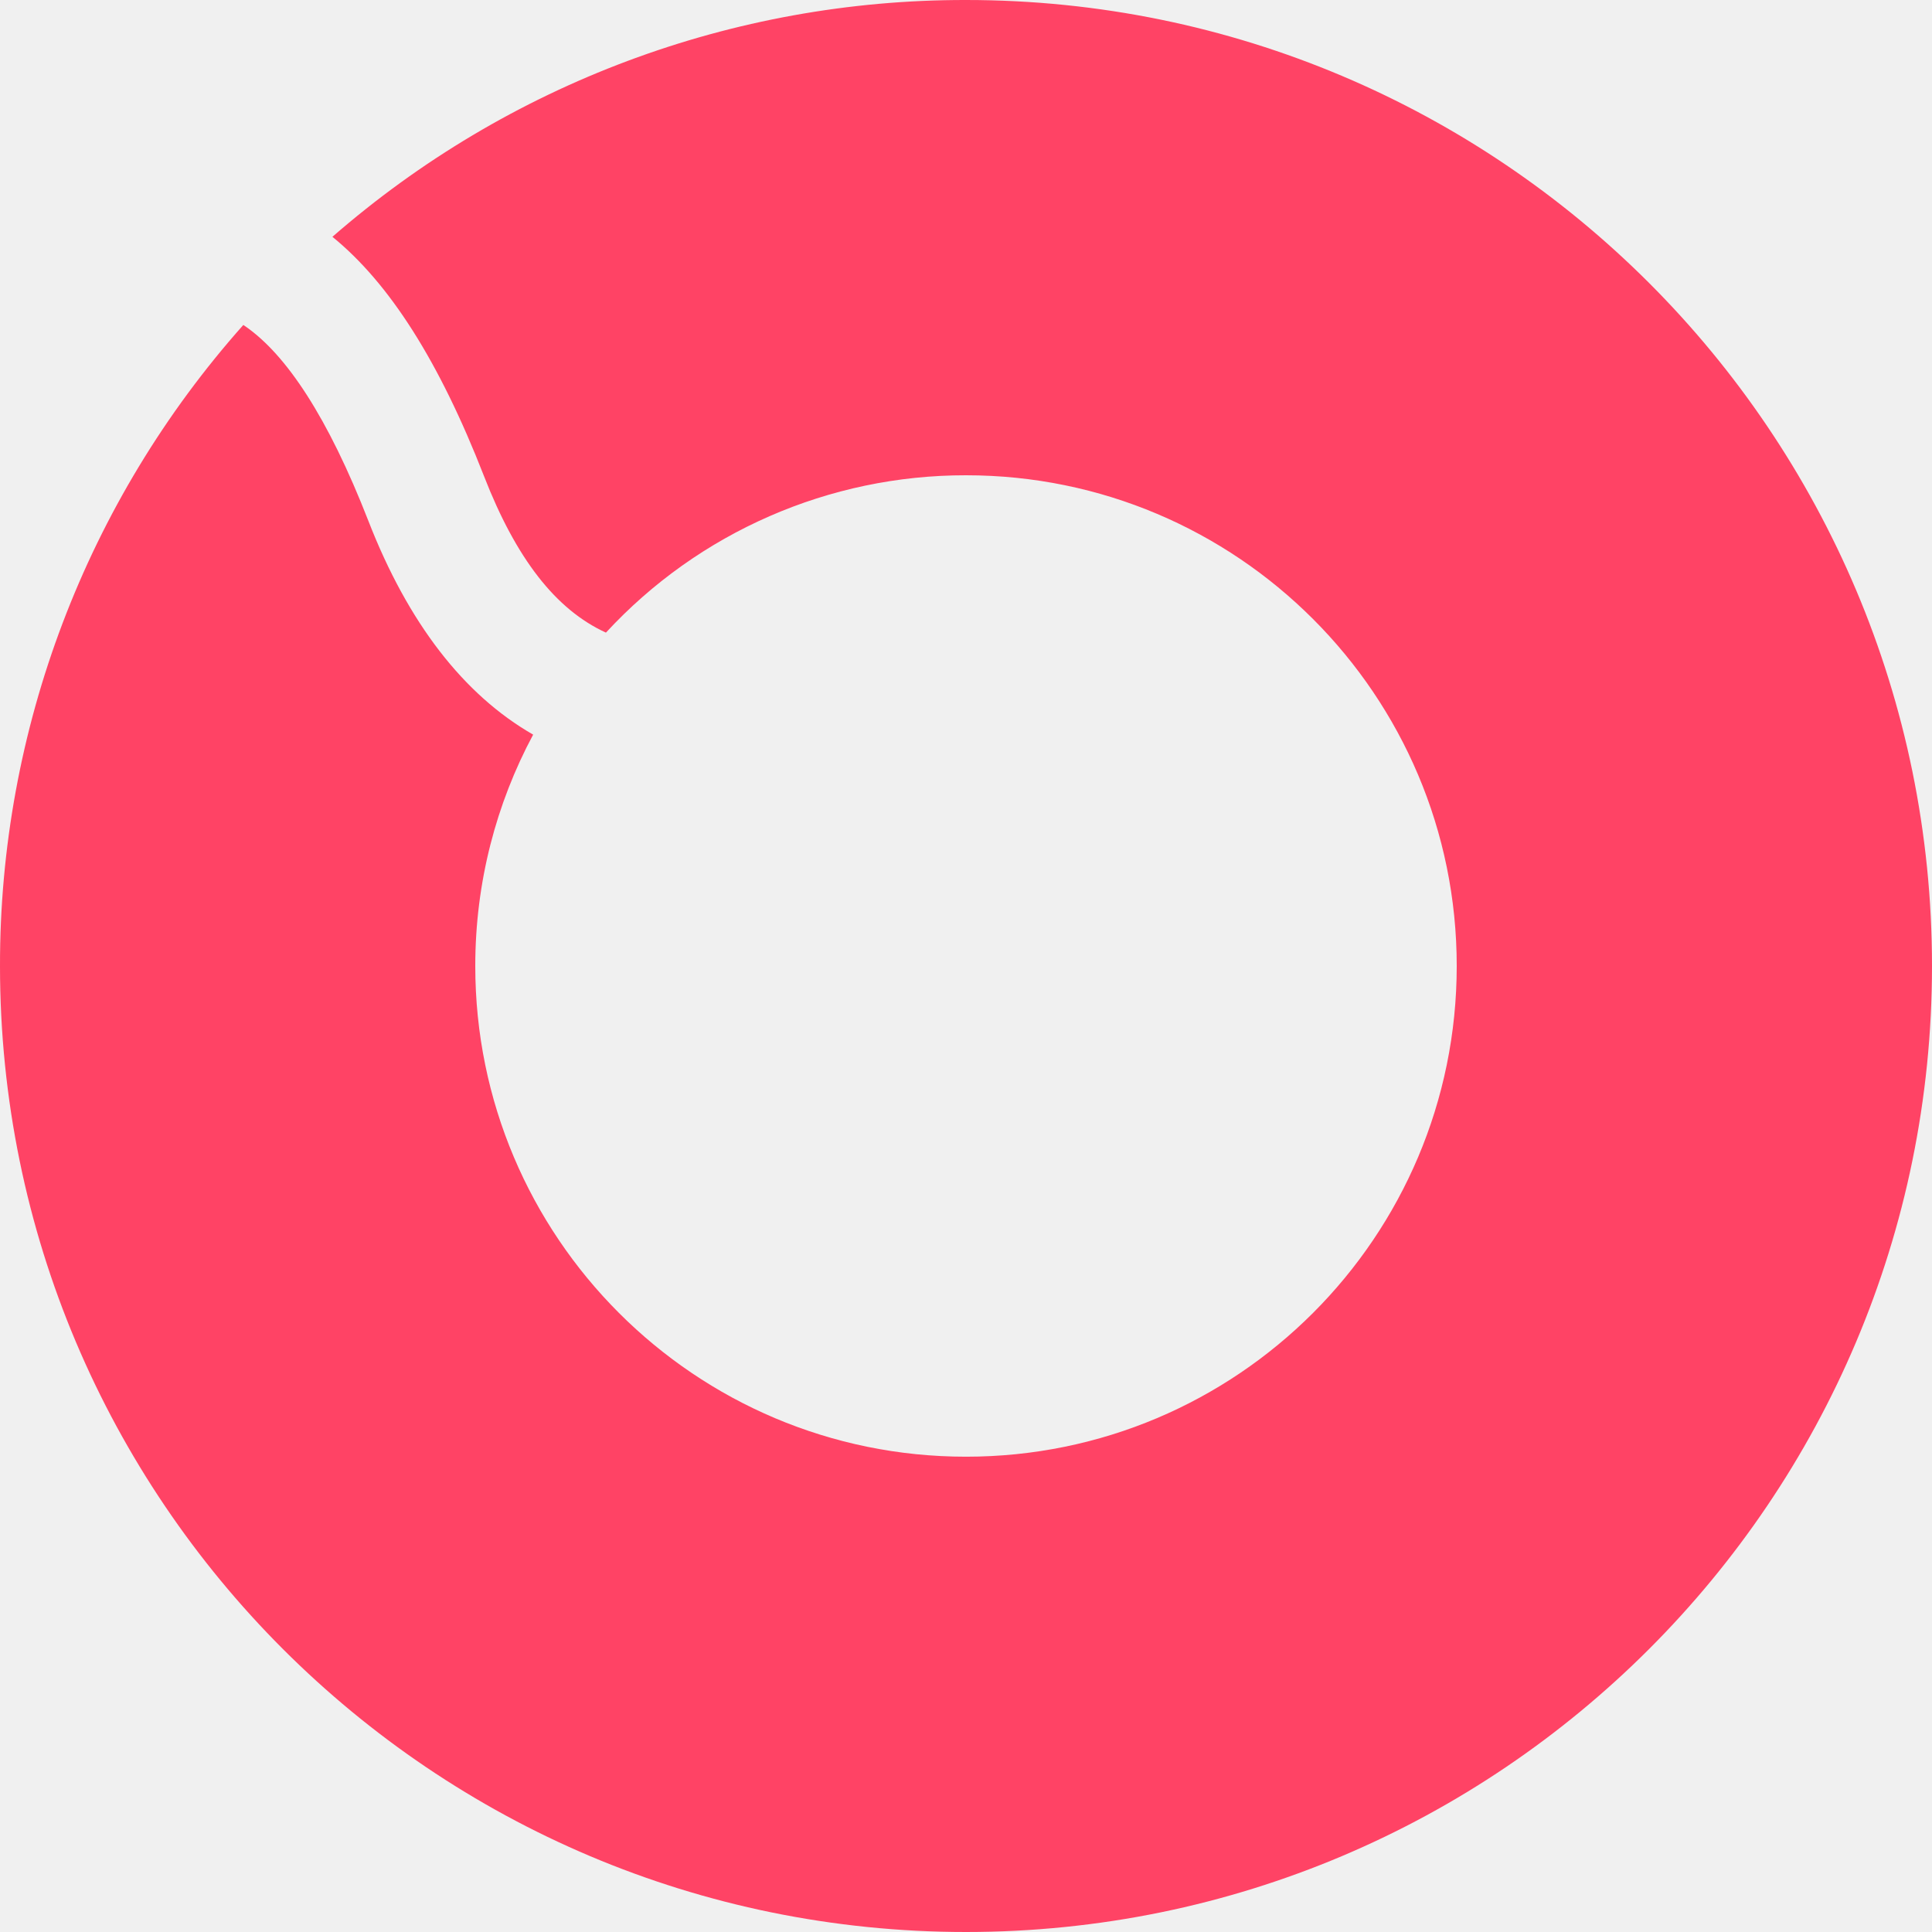
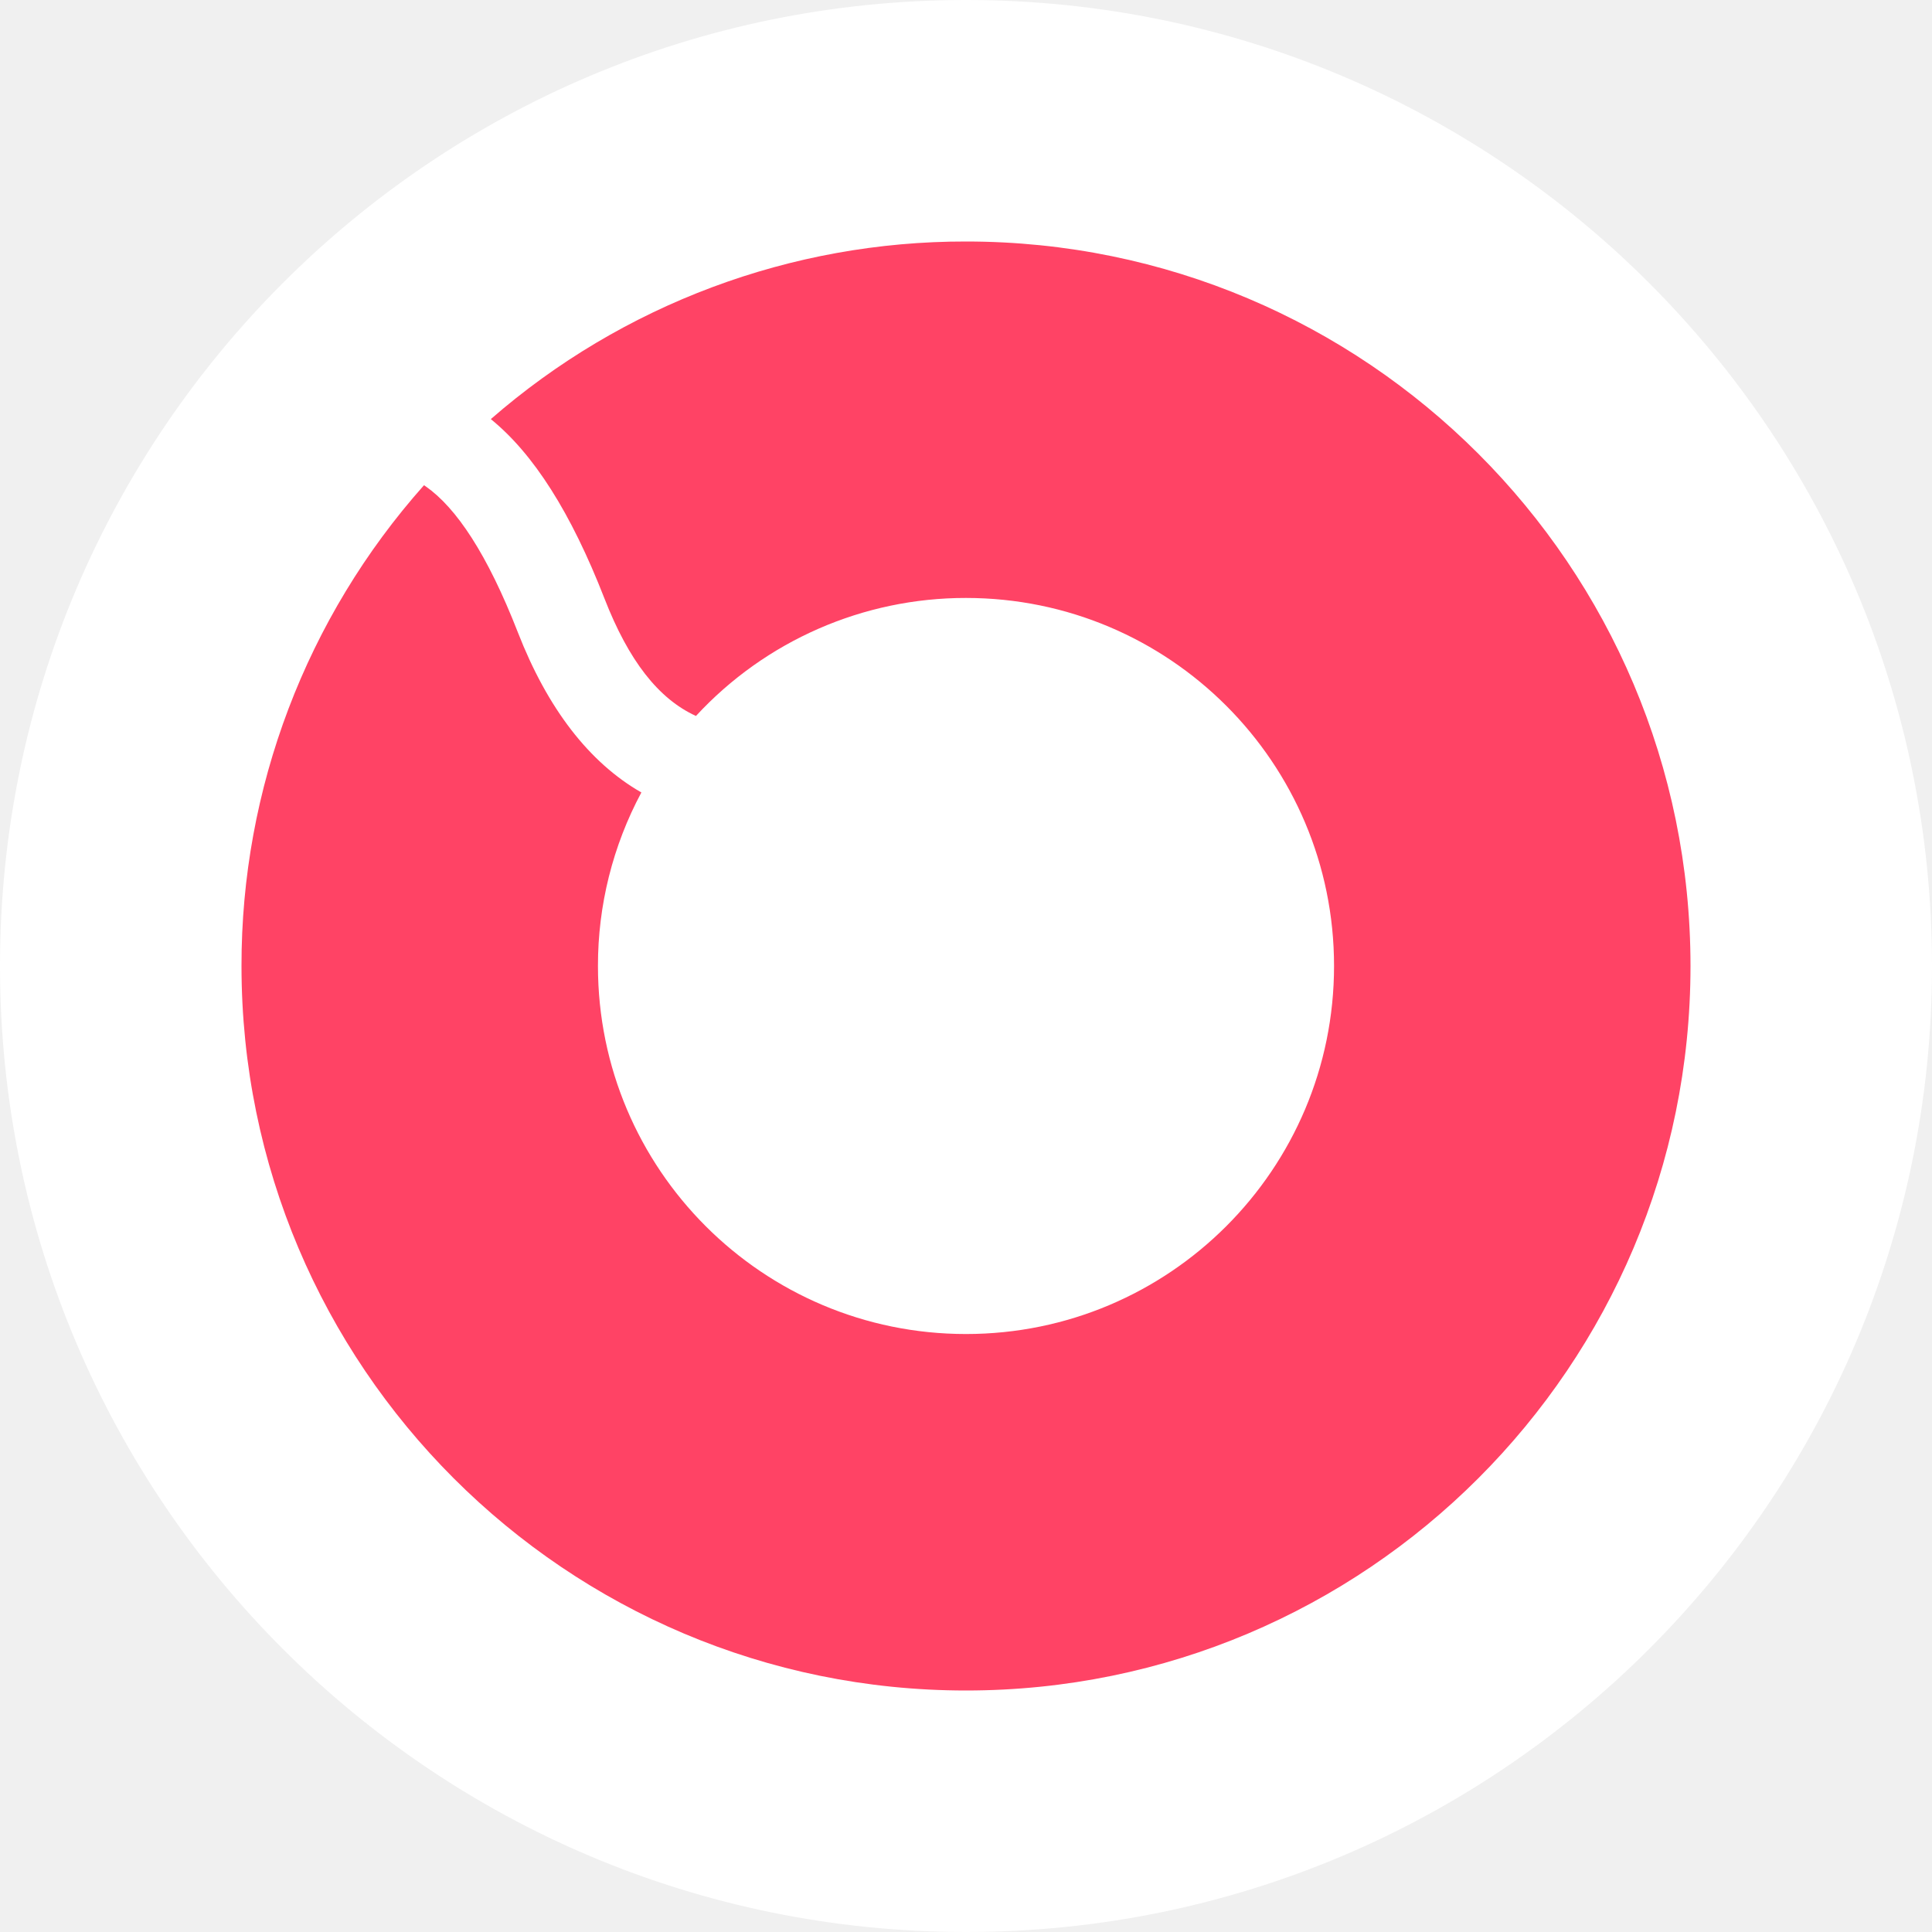
- <svg xmlns="http://www.w3.org/2000/svg" xmlns:xlink="http://www.w3.org/1999/xlink" width="70" height="70" viewBox="0 0 70 70">
-   <use xlink:href="#a" fill="#FF4365" />
-   <defs>
-     <path id="a" fill-rule="evenodd" d="M8.816 11.774A34.868 34.868 0 0 0 0 35c0 19.33 15.67 35 35 35s35-15.67 35-35S54.33 0 35 0a34.865 34.865 0 0 0-22.956 8.58c2.065 1.68 3.868 4.503 5.494 8.675 1.164 2.989 2.6 4.835 4.416 5.666A17.732 17.732 0 0 1 35 17.22c9.82 0 17.78 7.96 17.78 17.779 0 9.82-7.96 17.78-17.78 17.78S17.22 44.82 17.22 35c0-3.031.759-5.885 2.097-8.383-2.518-1.443-4.531-4.05-5.965-7.732-1.477-3.791-2.983-6.027-4.446-7.05a4.346 4.346 0 0 0-.09-.061z" />
-   </defs>
+ <svg xmlns="http://www.w3.org/2000/svg" width="168" height="168" viewBox="0 0 168 168">
+   <g id="Page-1" fill="none" fill-rule="evenodd">
+     <g id="logo">
+       <circle id="Oval" fill="#FFF" cx="84" cy="84" r="84" />
+       <path d="M36.869 42.193A62.762 62.762 0 0 0 21 84c0 34.794 28.206 63 63 63s63-28.206 63-63-28.206-63-63-63a62.757 62.757 0 0 0-41.32 15.444c3.716 3.024 6.962 8.105 9.888 15.615 2.096 5.38 4.68 8.703 7.95 10.199A31.918 31.918 0 0 1 84 51.996c17.676 0 32.004 14.328 32.004 32.002 0 17.676-14.328 32.004-32.004 32.004S51.996 101.676 51.996 84a31.862 31.862 0 0 1 3.775-15.09c-4.533-2.597-8.156-7.29-10.737-13.917-2.659-6.824-5.37-10.849-8.003-12.69a7.823 7.823 0 0 0-.162-.11z" id="a" fill="#FF4365" fill-rule="nonzero" />
+     </g>
+   </g>
</svg>
